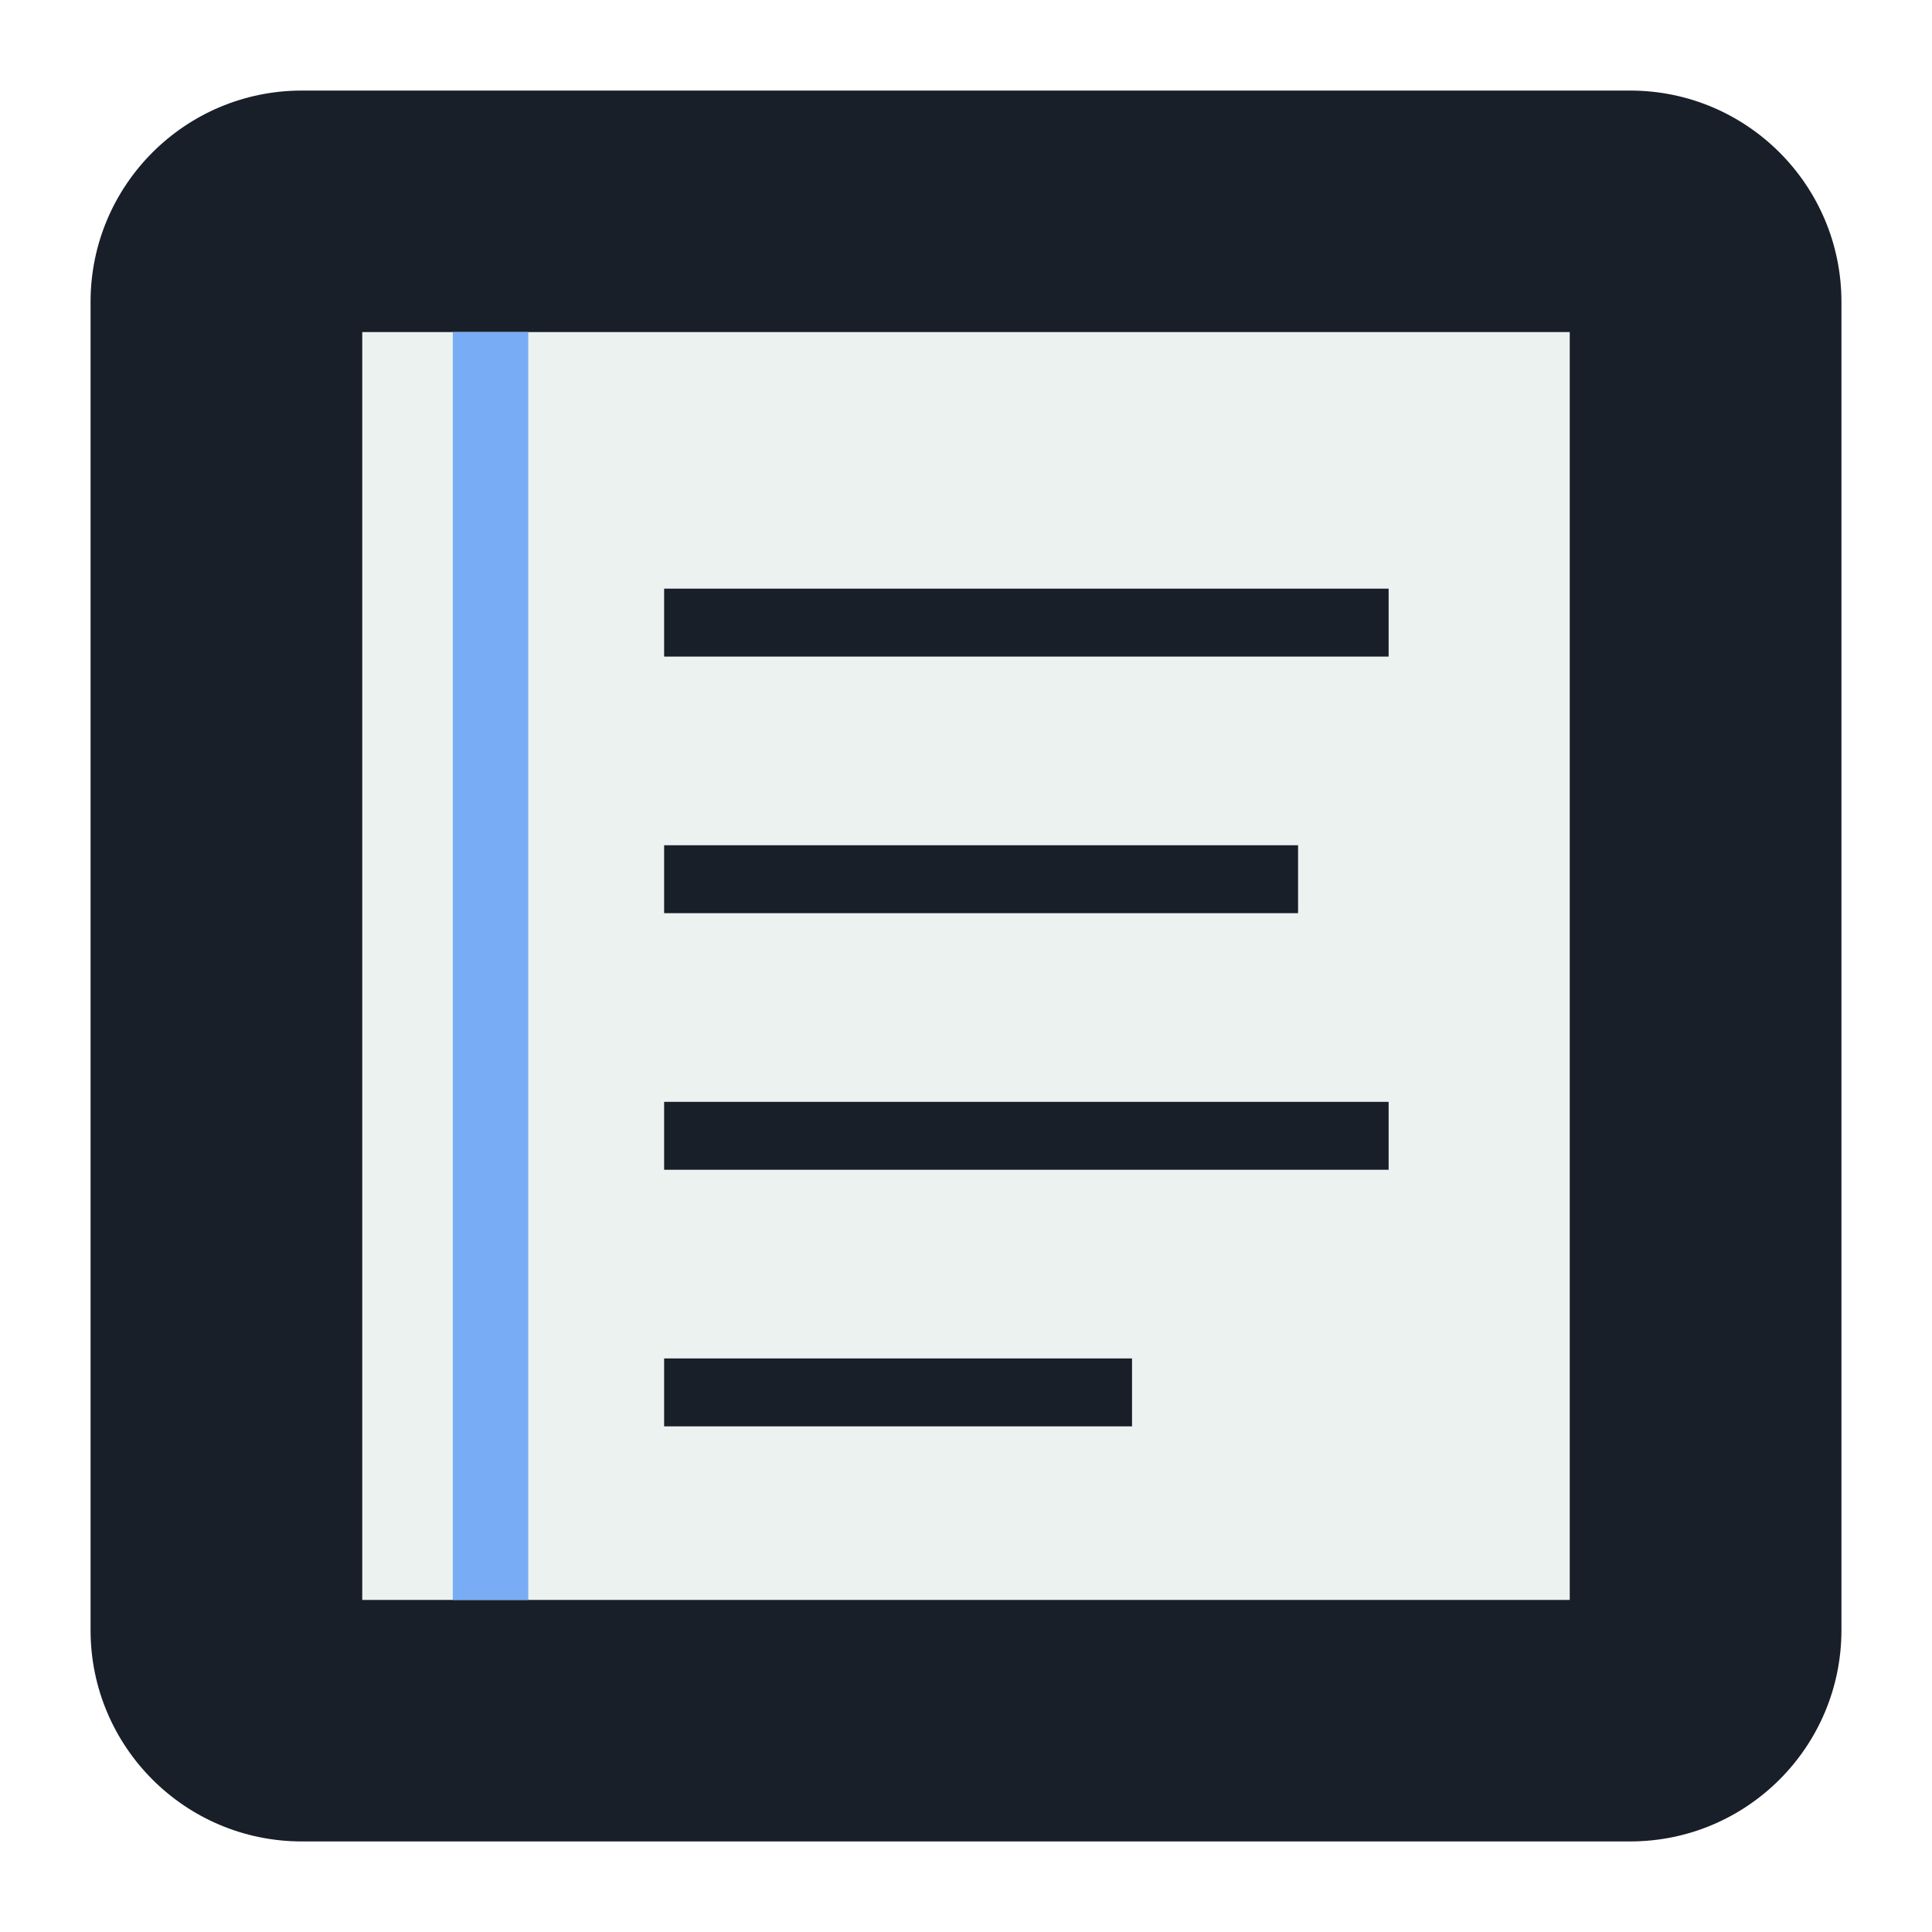
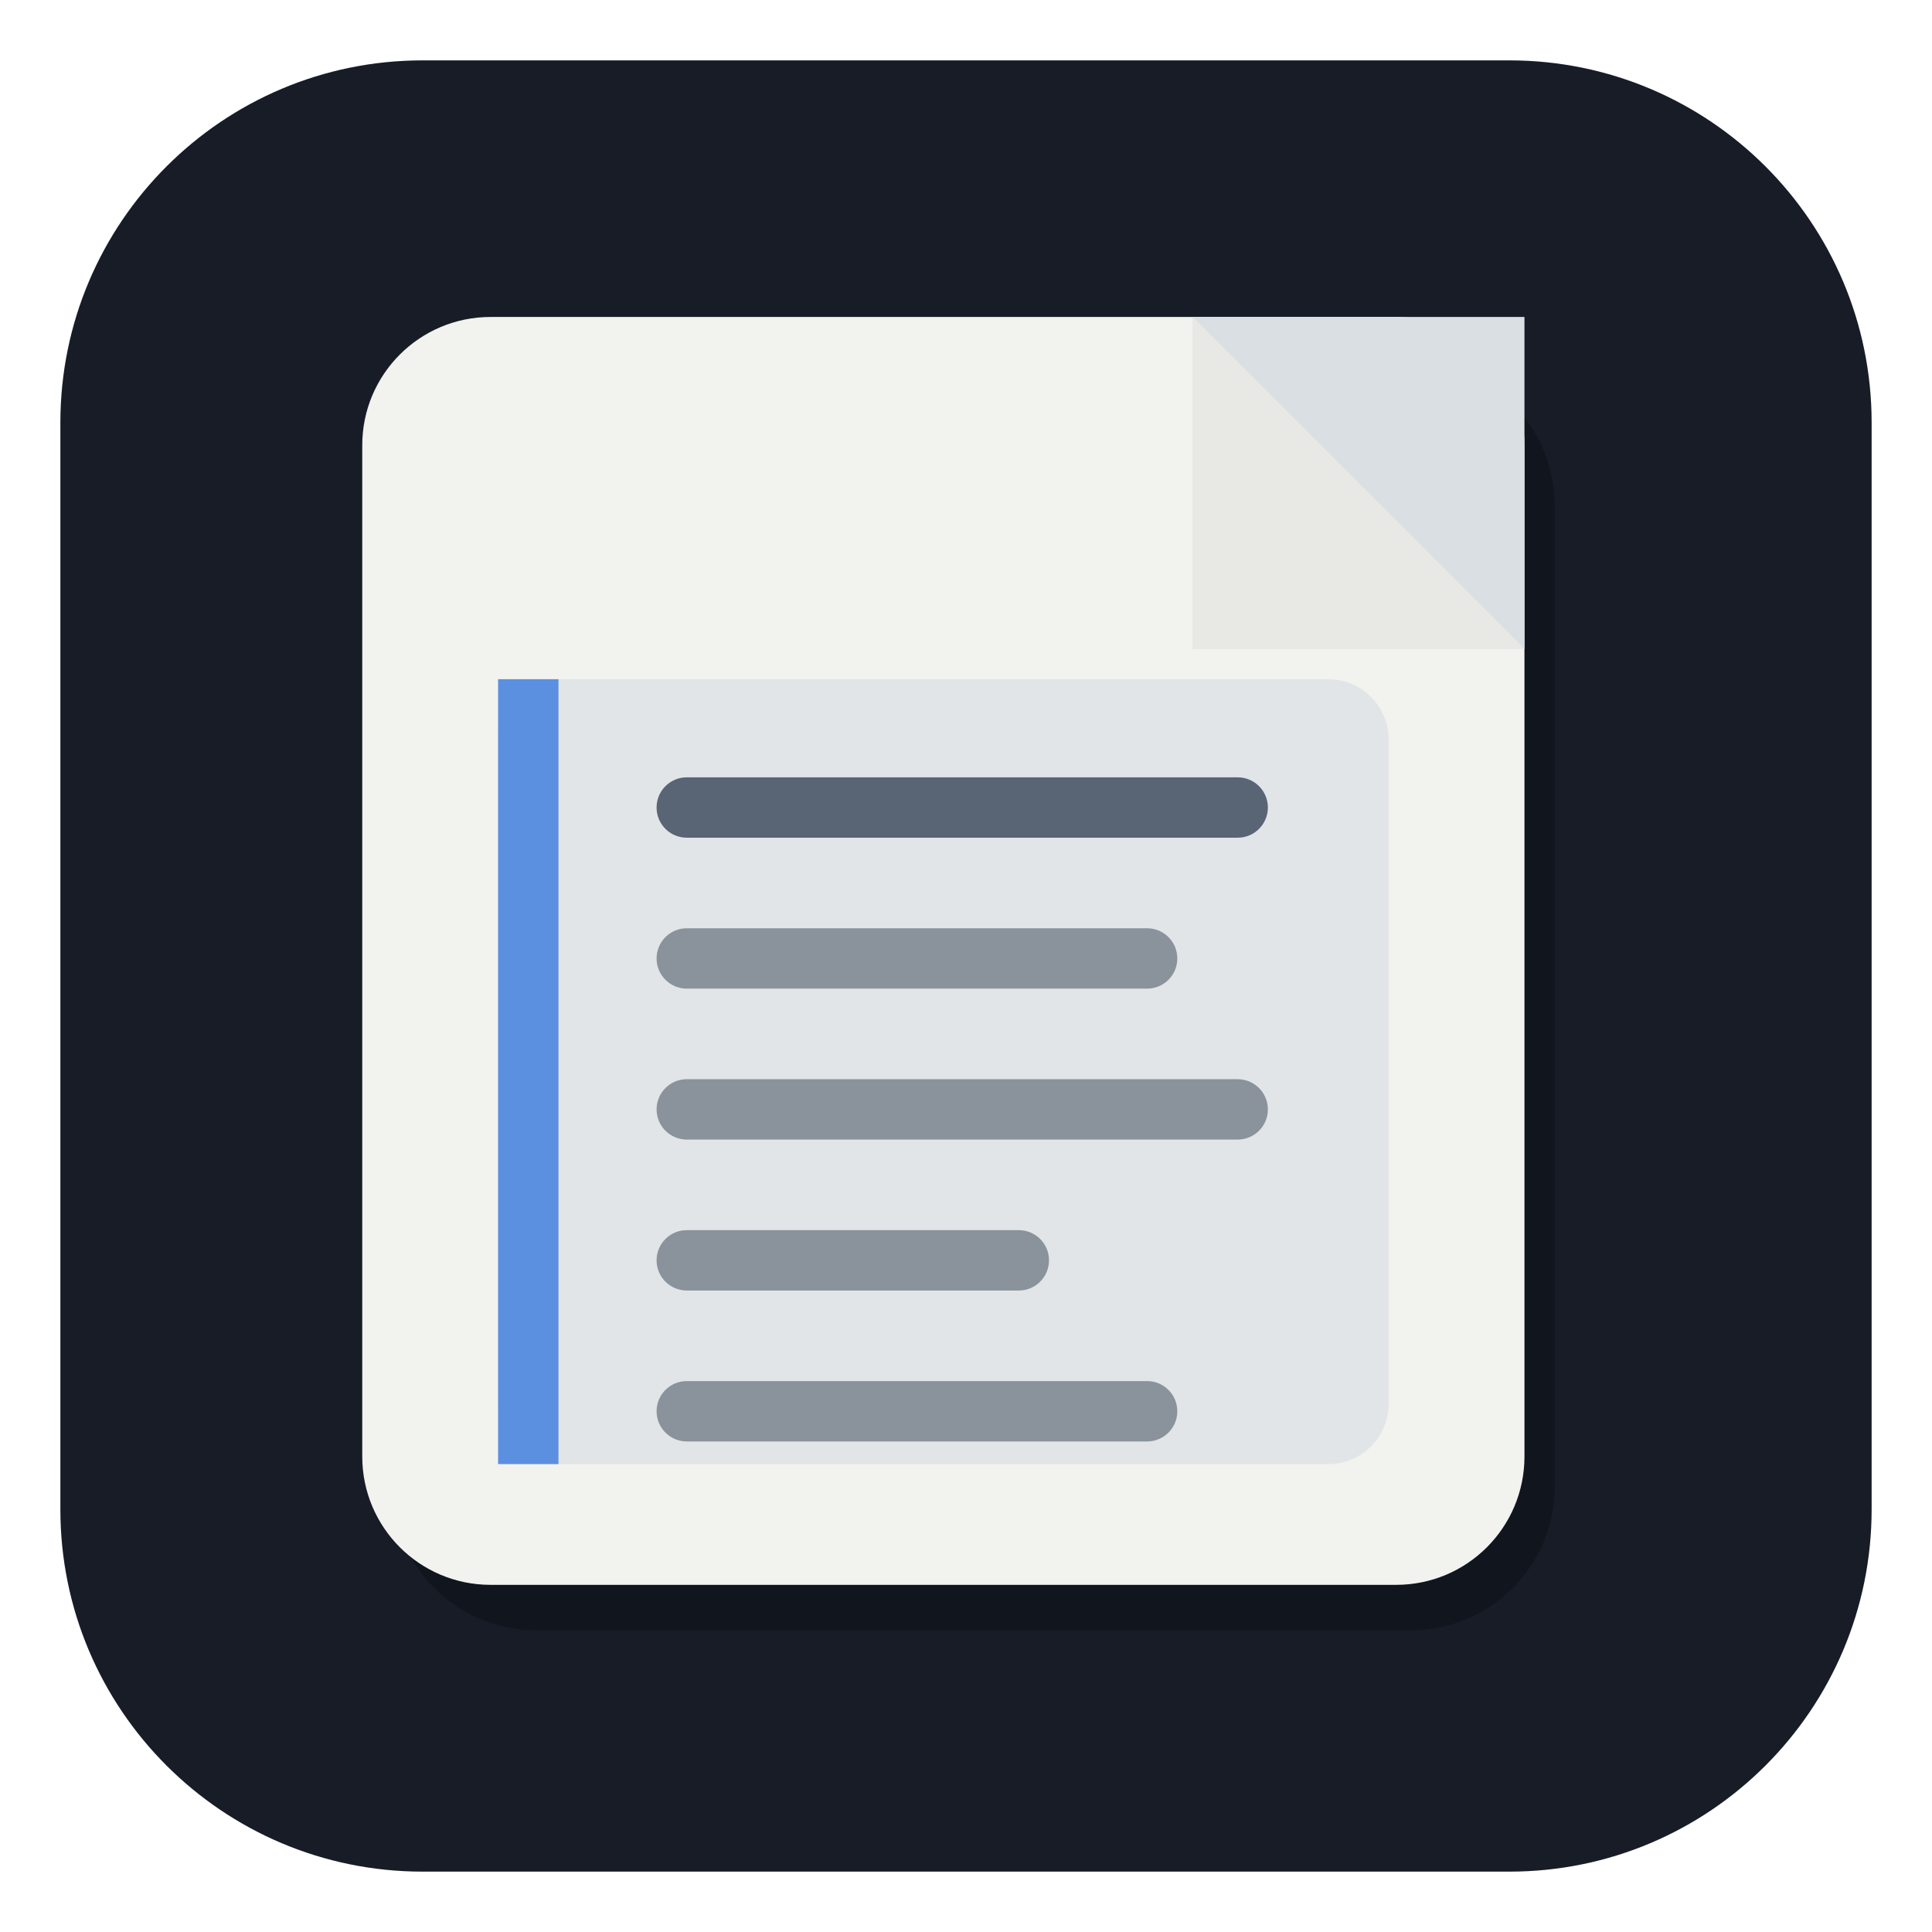
<svg xmlns="http://www.w3.org/2000/svg" width="256" height="256" viewBox="0 0 256 256">
-   <rect x="12" y="12" width="232" height="232" rx="28" fill="#191f29" />
-   <path d="M48 44h160v168H48z" fill="#ebf2f0" />
-   <path d="M60 44h10v168H60z" fill="#78adf5" />
-   <path d="M88 78h96v9H88z M88 112h84v9H88z M88 146h96v9H88z M88 180h62v9H88z" fill="#191f29" />
+   <rect x="8" y="8" width="240" height="240" rx="48" fill="#171c27" />
+   <rect x="52" y="48" width="154" height="168" rx="19" fill="#10151e" />
+   <rect x="48" y="42" width="154" height="168" rx="17" fill="#f2f2ee" />
+   <polygon points="158,42 202,42 202,86" fill="#d9dfe3" />
+   <polygon points="158,42 158,86 202,86" fill="#e8e9e5" />
+   <rect x="66" y="90" width="118" height="104" rx="8" fill="#e1e5e8" />
+   <rect x="66" y="90" width="8" height="104" fill="#5b8fe0" />
+   <rect x="87" y="103" width="81" height="8" rx="4" fill="#596474" />
+   <rect x="87" y="123" width="69" height="8" rx="4" fill="#8a939c" />
+   <rect x="87" y="143" width="81" height="8" rx="4" fill="#8a939c" />
+   <rect x="87" y="163" width="52" height="8" rx="4" fill="#8a939c" />
+   <rect x="87" y="183" width="69" height="8" rx="4" fill="#8a939c" />
</svg>
